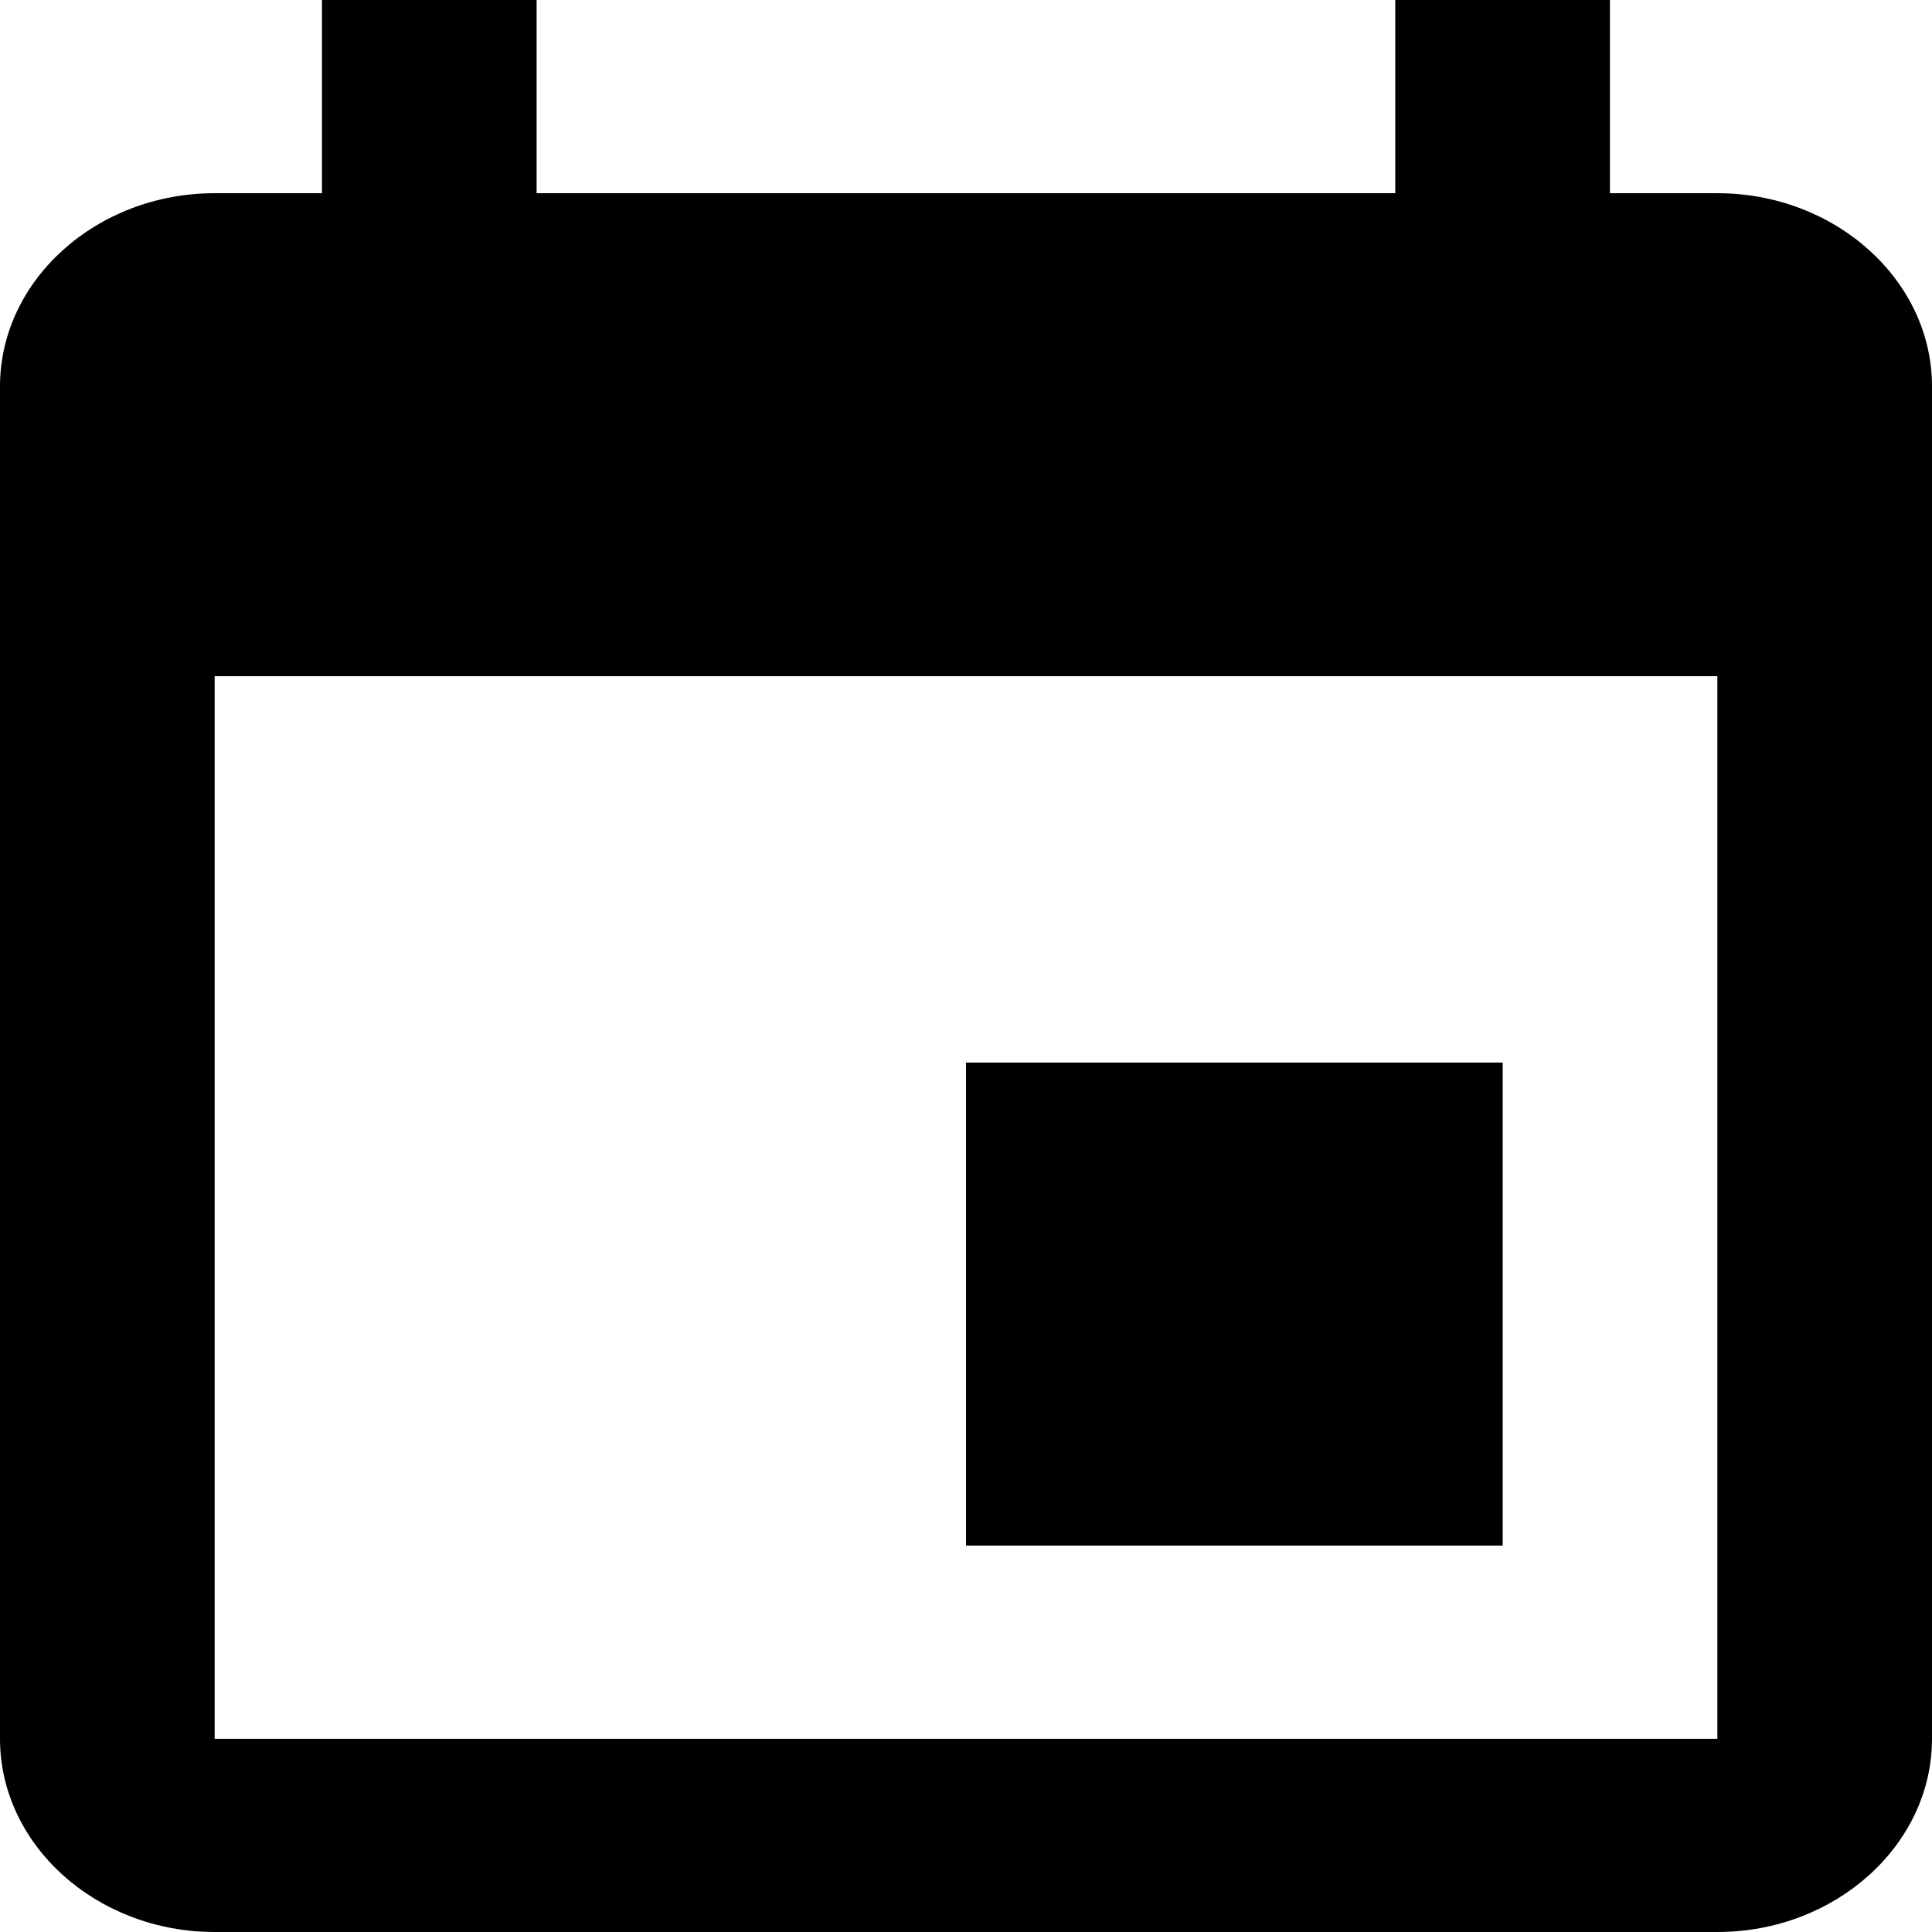
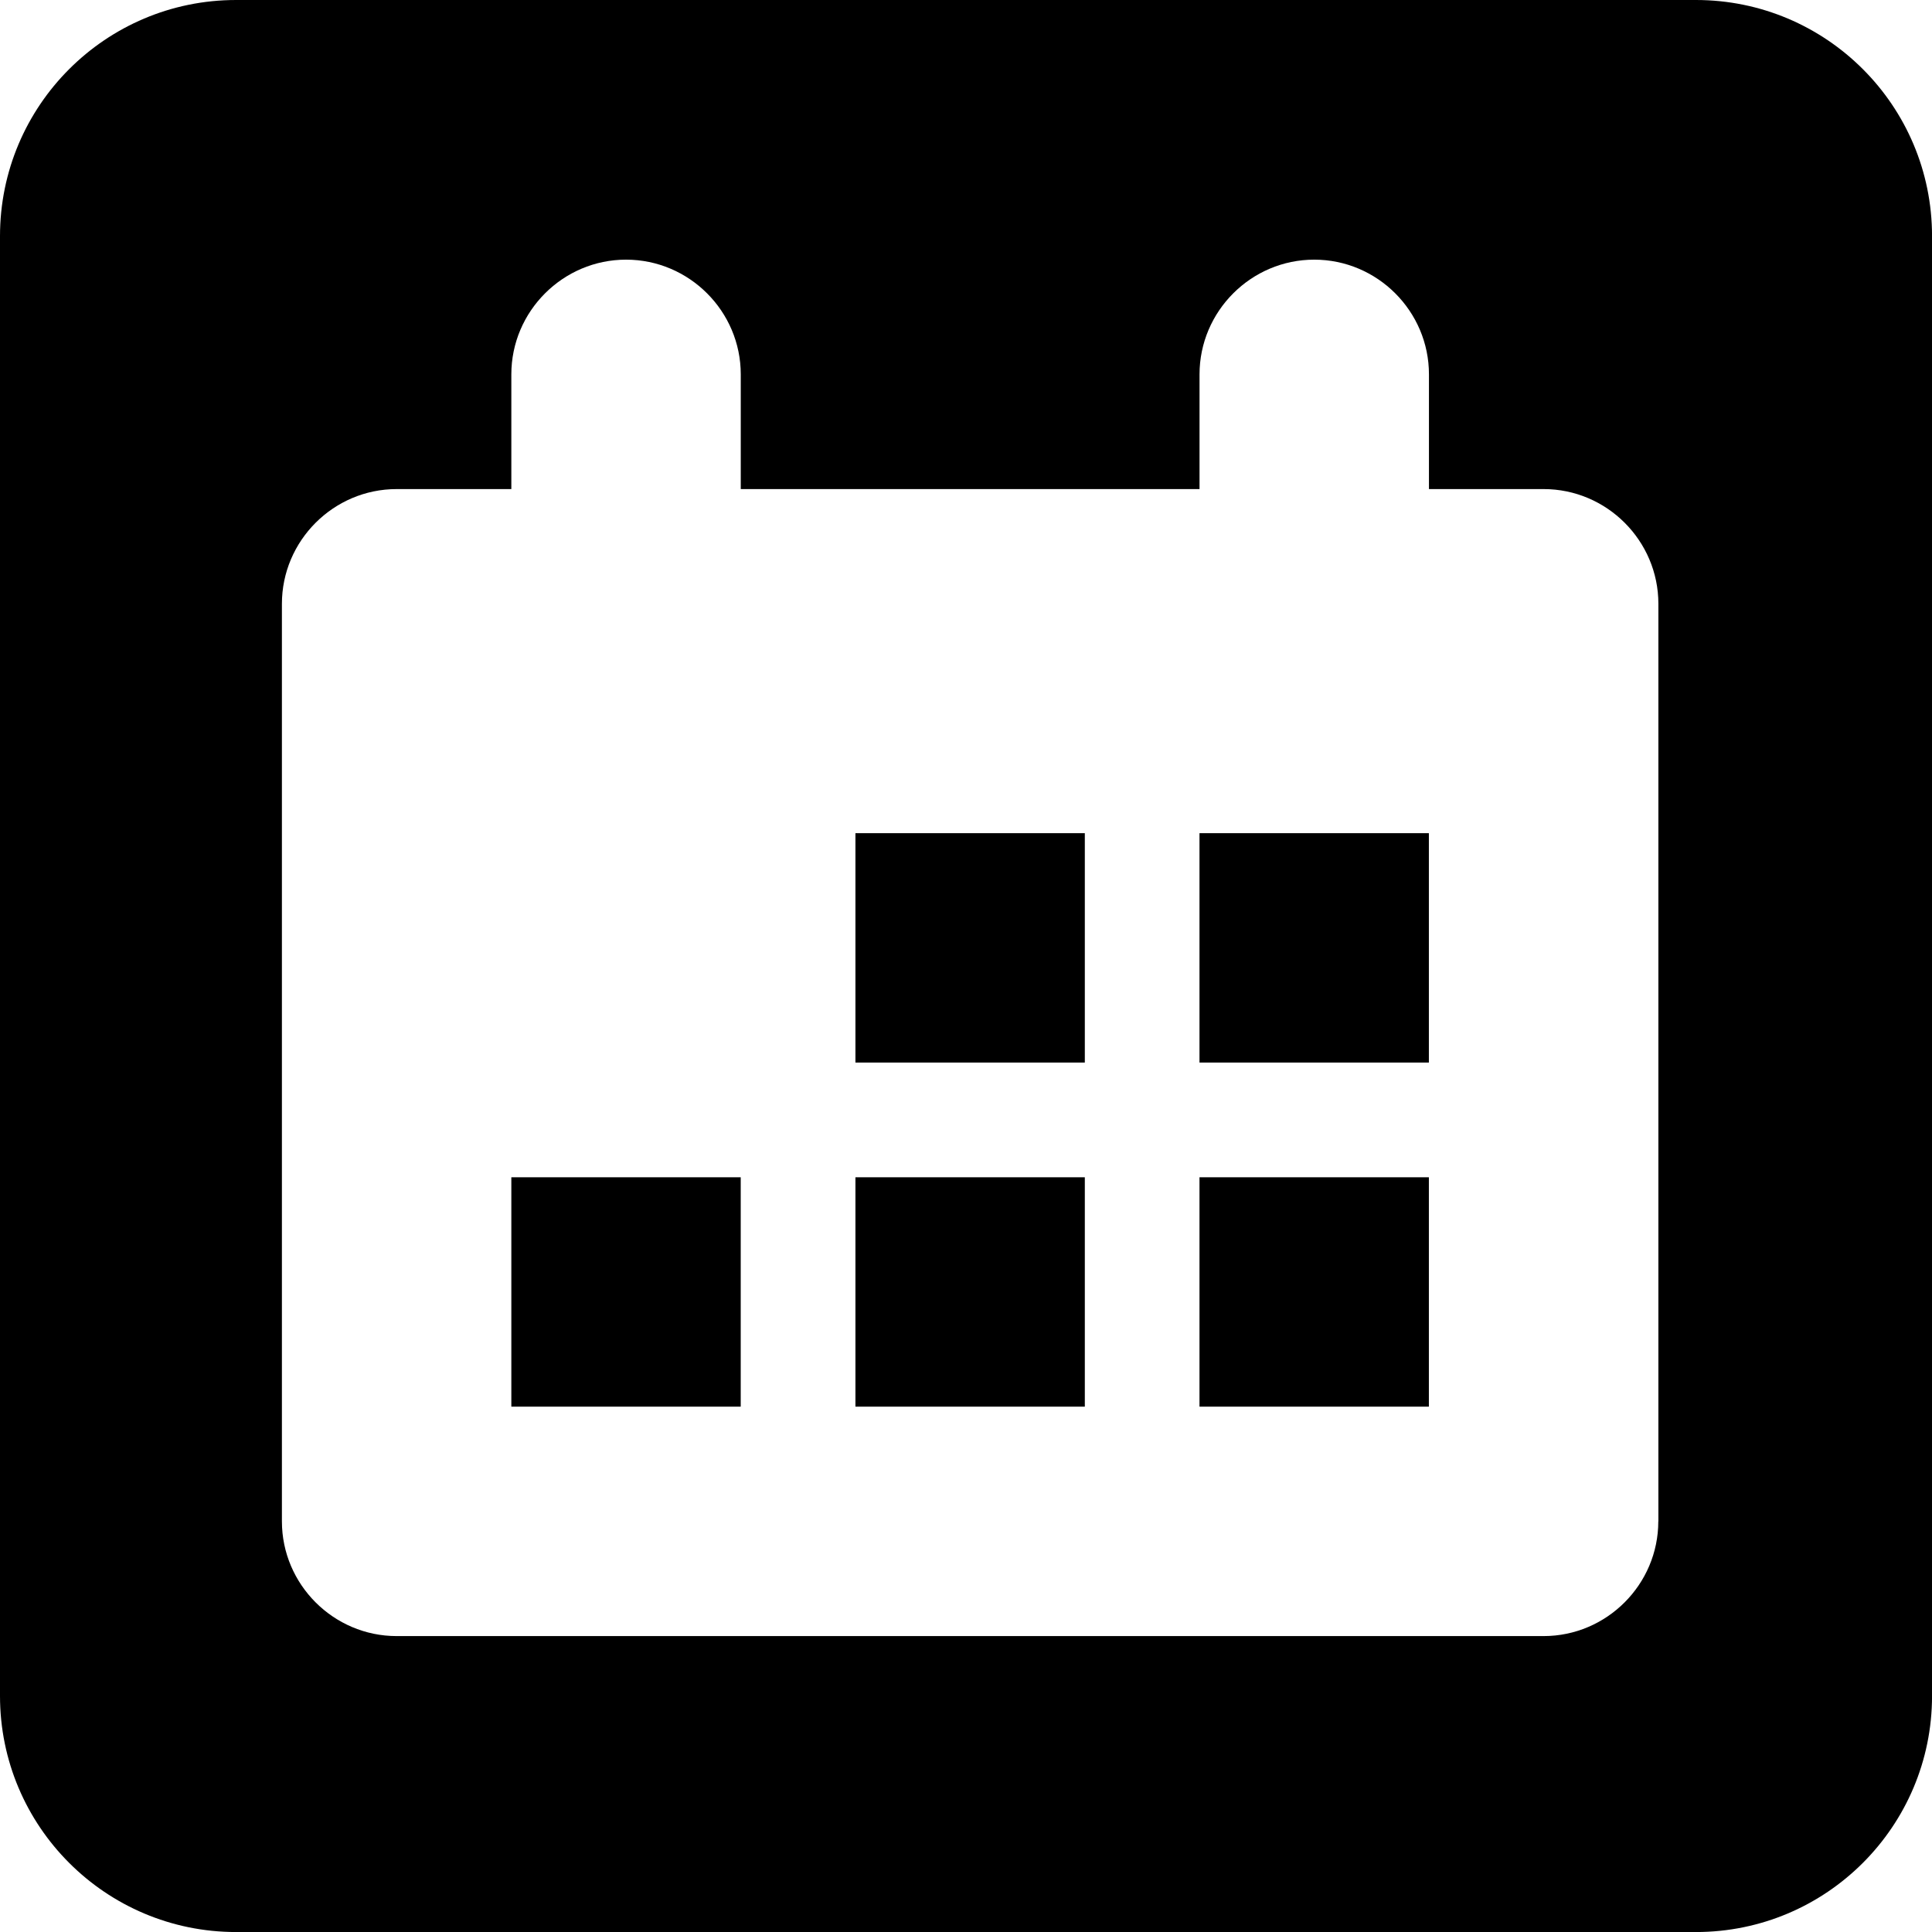
- <svg xmlns="http://www.w3.org/2000/svg" id="Layer_1" data-name="Layer 1" viewBox="0 0 200 200">
+ <svg xmlns="http://www.w3.org/2000/svg" id="Layer_1" data-name="Layer 1" viewBox="0 0 480 480">
  <defs>
    <style>
      .cls-1 {
+         fill: #000;
        stroke-width: 0px;
      }
    </style>
  </defs>
-   <rect class="cls-1" x="33.33" width="22.22" height="40" />
-   <rect class="cls-1" x="144.44" width="22.22" height="40" />
-   <path class="cls-1" d="m177.78,20H22.22C10,20,0,29,0,40v140c0,11,10,20,22.22,20h155.56c12.22,0,22.22-9,22.22-20V40c0-11-10-20-22.22-20Zm0,160H22.22v-110h155.56v110Z" />
-   <rect class="cls-1" x="100" y="110" width="55.56" height="50" />
+   <rect class="cls-1" x="298.01" y="292.49" width="56.99" height="56.99" />
+   <rect class="cls-1" x="212.53" y="292.49" width="56.99" height="56.99" />
+   <rect class="cls-1" x="127.04" y="292.49" width="56.99" height="56.99" />
+   <rect class="cls-1" x="212.53" y="207" width="56.99" height="56.99" />
+   <rect class="cls-1" x="298.01" y="207" width="56.99" height="56.99" />
+   <path class="cls-1" d="M421.34,0H58.66C26.26,0,0,26.26,0,58.66v362.69c0,32.39,26.26,58.66,58.66,58.66h362.69c32.39,0,58.66-26.26,58.66-58.66V58.66c0-32.39-26.26-58.66-58.66-58.66ZM412,377.98c0,15.67-12.82,28.5-28.5,28.5H98.54c-15.67,0-28.5-12.82-28.5-28.5v-227.97c0-15.67,12.82-28.5,28.5-28.5h28.5v-28.5c0-15.67,12.82-28.5,28.5-28.5s28.5,12.82,28.5,28.5v28.5h113.98v-28.5c0-15.67,12.82-28.5,28.5-28.5s28.5,12.82,28.5,28.5v28.5h28.5c15.67,0,28.5,12.82,28.5,28.5v227.97Z" />
</svg>
